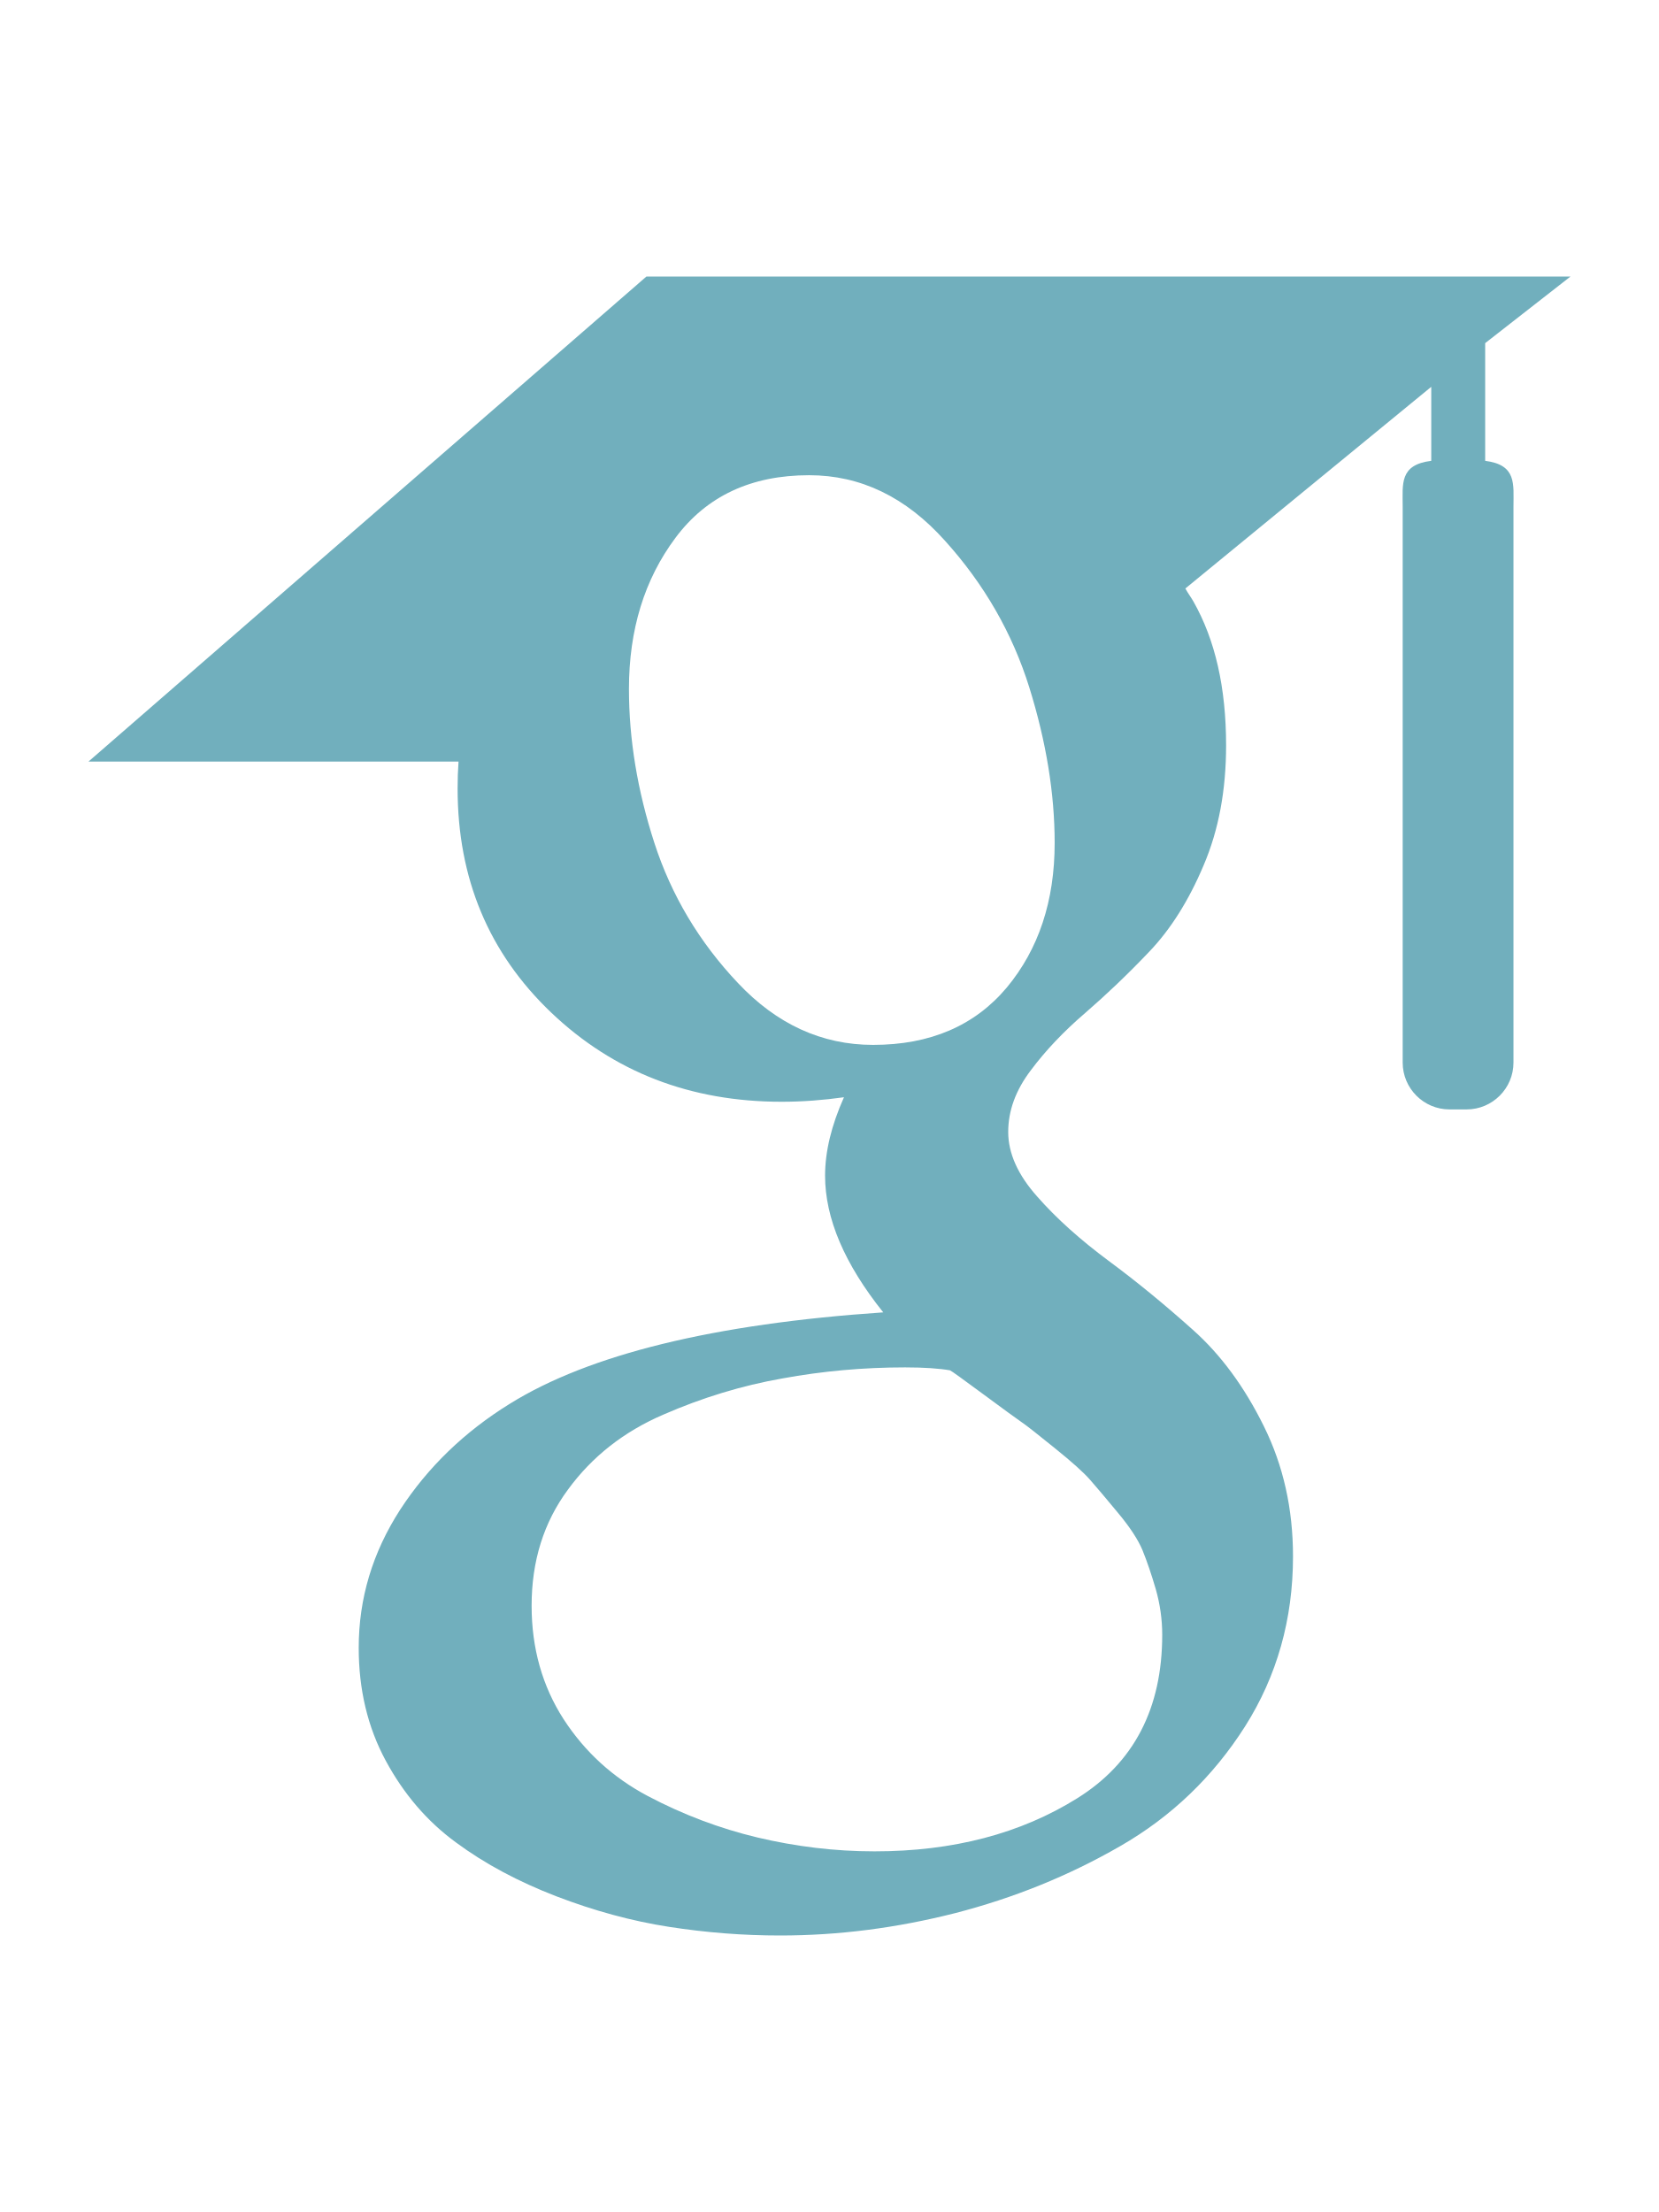
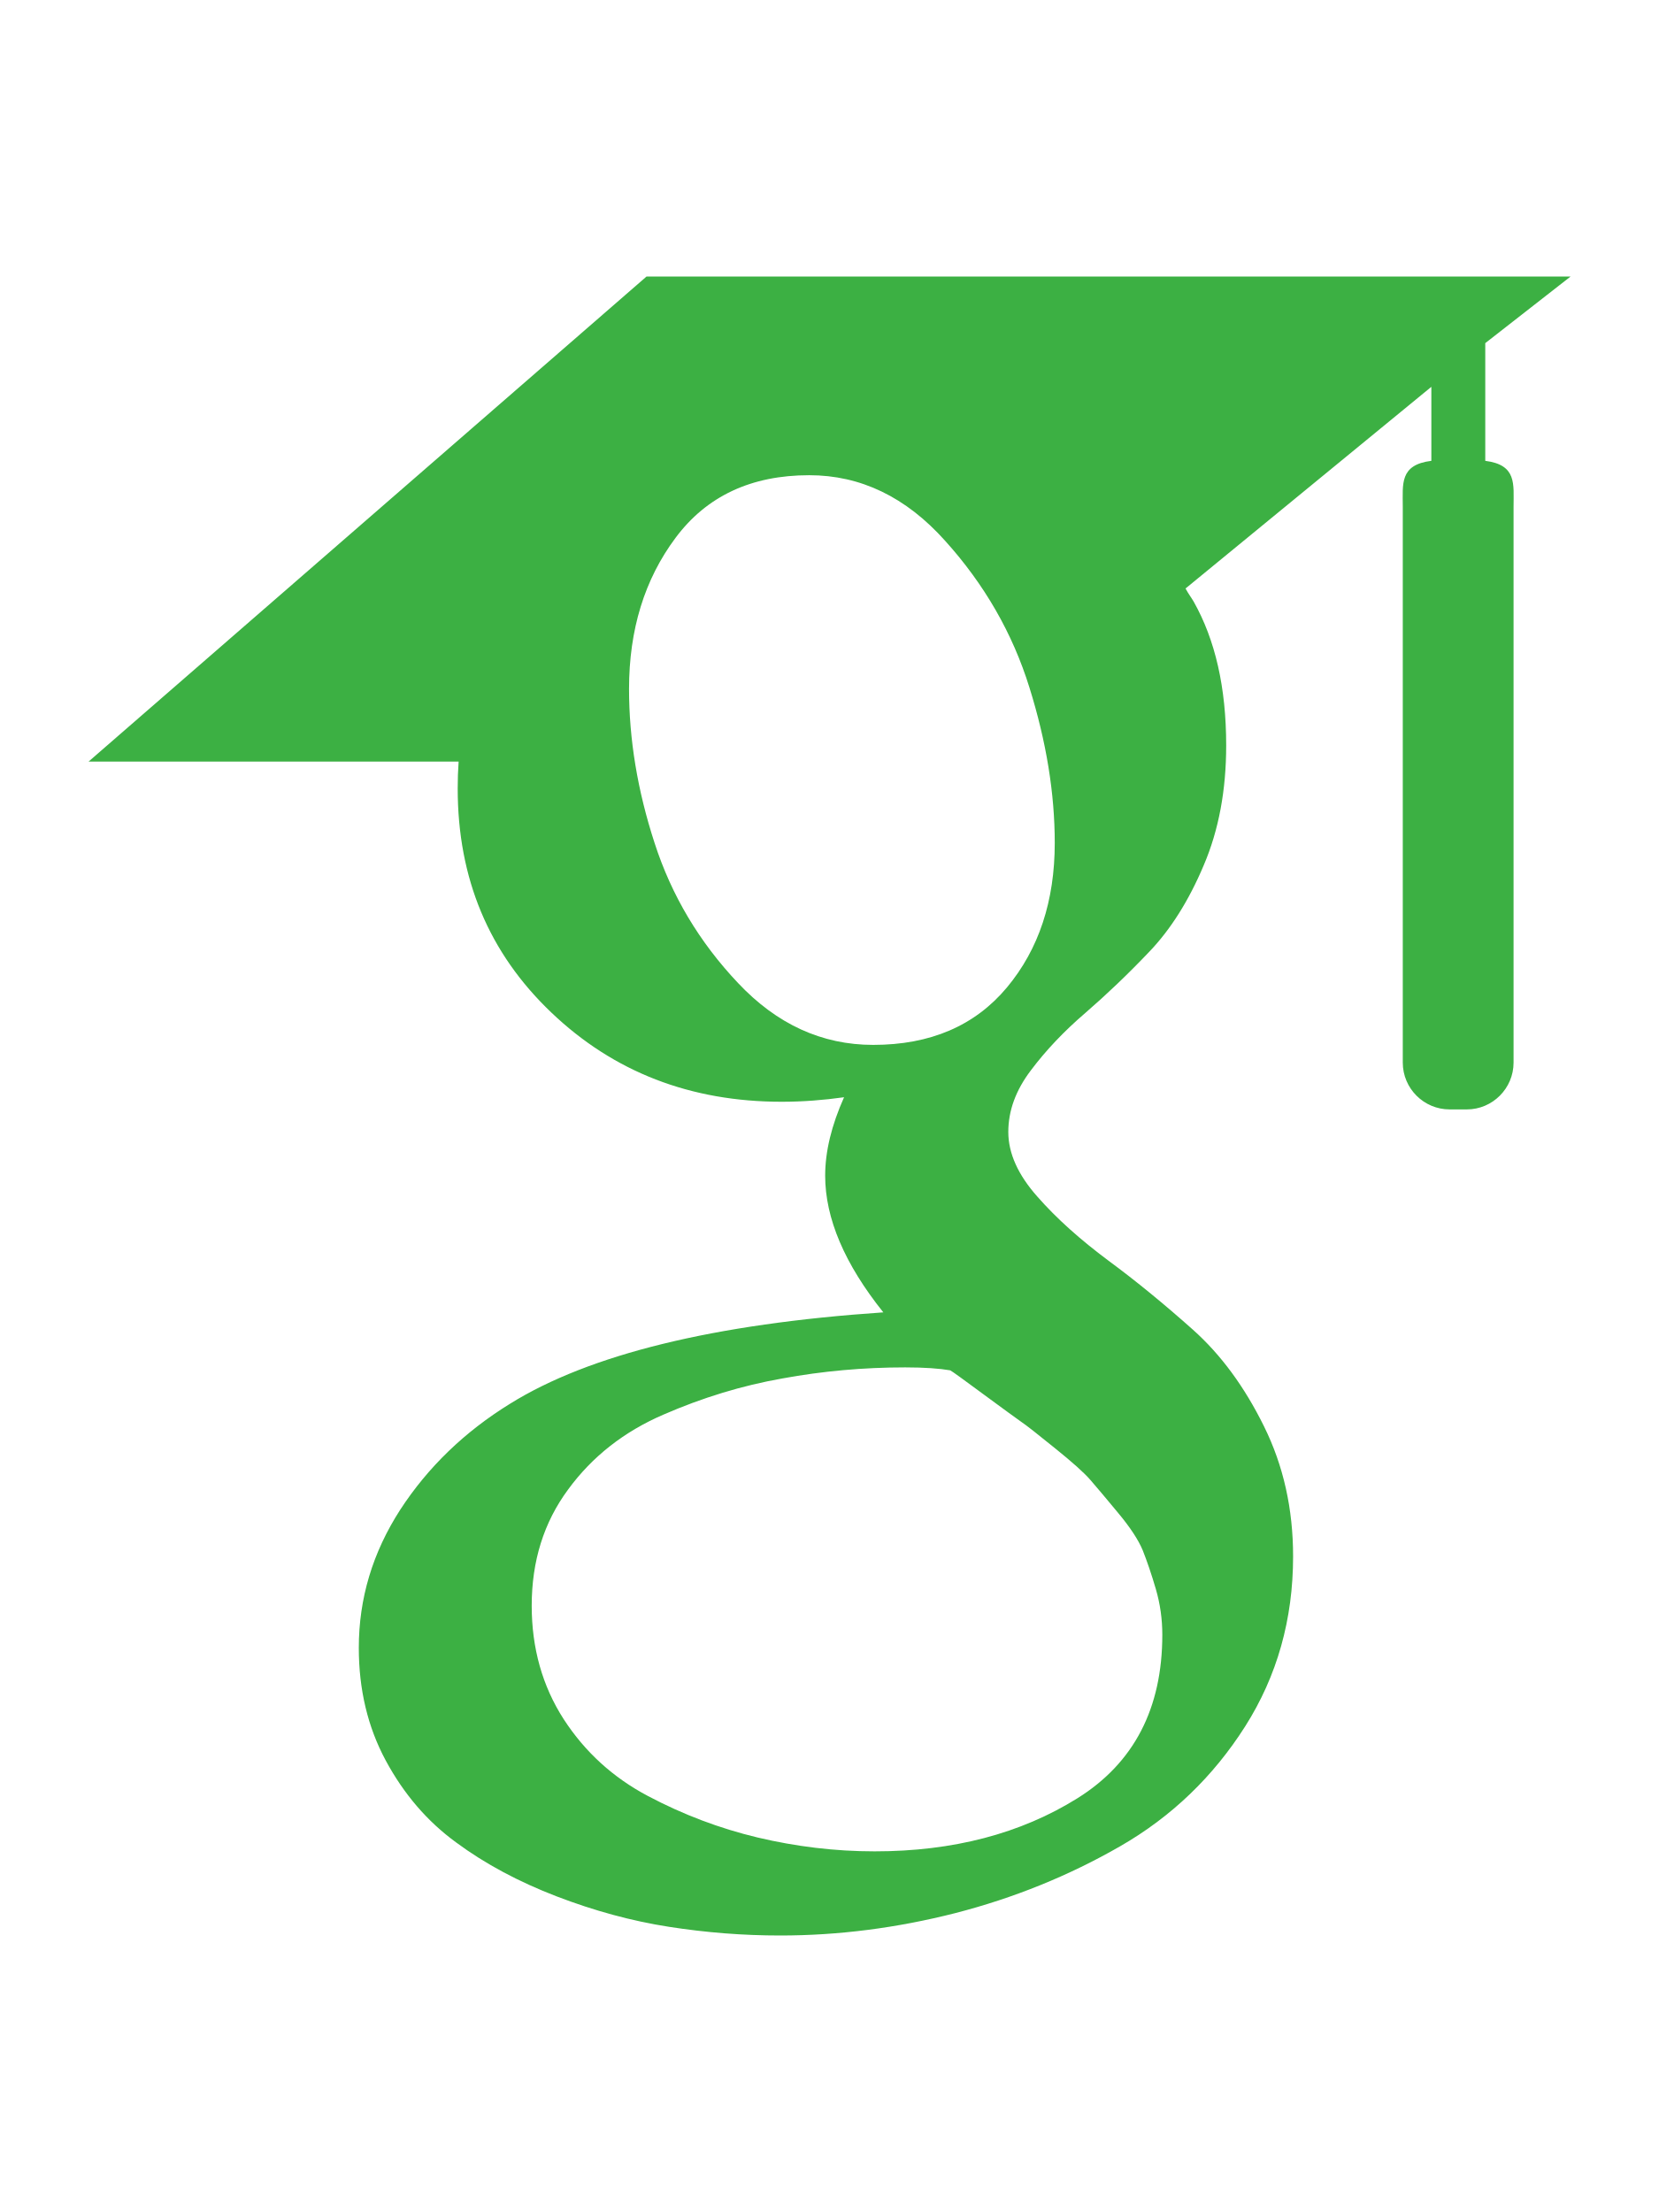
<svg xmlns="http://www.w3.org/2000/svg" width="18" height="24" viewBox="0 0 18 24" fill="none">
-   <path d="M16.114 5V3.723L17.04 3H7.014L0.96 8.263H4.975C4.968 8.362 4.965 8.453 4.965 8.555C4.965 9.532 5.303 10.34 5.98 10.986C6.658 11.632 7.492 11.954 8.48 11.954C8.711 11.954 8.937 11.936 9.157 11.905C9.021 12.21 8.952 12.492 8.952 12.756C8.952 13.219 9.163 13.714 9.583 14.239C7.744 14.364 6.393 14.695 5.531 15.231C5.038 15.536 4.641 15.92 4.341 16.381C4.042 16.845 3.892 17.343 3.892 17.879C3.892 18.331 3.989 18.739 4.184 19.101C4.379 19.463 4.633 19.761 4.948 19.991C5.263 20.224 5.627 20.417 6.037 20.575C6.446 20.732 6.853 20.843 7.258 20.906C7.663 20.969 8.065 21 8.463 21C9.095 21 9.727 20.919 10.364 20.757C11 20.593 11.596 20.352 12.153 20.031C12.709 19.712 13.162 19.277 13.509 18.731C13.855 18.184 14.029 17.569 14.029 16.887C14.029 16.371 13.924 15.901 13.713 15.475C13.503 15.049 13.247 14.699 12.941 14.427C12.637 14.155 12.332 13.904 12.027 13.679C11.722 13.452 11.464 13.222 11.255 12.984C11.044 12.748 10.939 12.513 10.939 12.282C10.939 12.051 11.02 11.829 11.184 11.613C11.345 11.397 11.543 11.189 11.775 10.99C12.006 10.79 12.238 10.569 12.468 10.327C12.699 10.086 12.897 9.773 13.059 9.389C13.223 9.006 13.303 8.572 13.303 8.088C13.303 7.458 13.184 6.942 12.949 6.527C12.922 6.479 12.892 6.442 12.861 6.385L15.529 4.197V5C15.182 5.043 15.219 5.25 15.219 5.498V11.529C15.219 11.809 15.447 12.037 15.726 12.037H15.913C16.193 12.037 16.421 11.809 16.421 11.529V5.498C16.421 5.251 16.458 5.044 16.114 5ZM11.081 15.428C11.135 15.464 11.255 15.559 11.443 15.711C11.633 15.864 11.761 15.979 11.83 16.059C11.898 16.137 11.998 16.254 12.129 16.413C12.261 16.571 12.35 16.708 12.397 16.822C12.444 16.938 12.492 17.078 12.54 17.242C12.586 17.403 12.61 17.569 12.61 17.737C12.61 18.536 12.302 19.128 11.688 19.511C11.073 19.895 10.34 20.087 9.488 20.087C9.057 20.087 8.635 20.035 8.22 19.937C7.805 19.838 7.408 19.687 7.029 19.487C6.651 19.287 6.346 19.009 6.115 18.653C5.884 18.294 5.768 17.883 5.768 17.422C5.768 16.938 5.899 16.518 6.163 16.161C6.425 15.803 6.769 15.533 7.196 15.349C7.62 15.164 8.051 15.033 8.488 14.956C8.924 14.876 9.369 14.836 9.821 14.836C10.03 14.836 10.193 14.848 10.308 14.868C10.33 14.879 10.45 14.966 10.671 15.129C10.891 15.291 11.028 15.392 11.081 15.428ZM10.924 10.714C10.576 11.129 10.092 11.337 9.473 11.337C8.917 11.337 8.428 11.113 8.007 10.666C7.585 10.22 7.284 9.713 7.1 9.146C6.916 8.578 6.824 8.021 6.824 7.475C6.824 6.833 6.992 6.286 7.329 5.835C7.666 5.383 8.149 5.156 8.779 5.156C9.336 5.156 9.828 5.392 10.253 5.867C10.679 6.339 10.984 6.87 11.168 7.459C11.351 8.047 11.443 8.609 11.443 9.146C11.443 9.776 11.269 10.299 10.924 10.714Z" fill="#71AFBD" />
+   <path d="M16.115 5V3.723L17.041 3H7.015L0.961 8.263H4.976C4.969 8.362 4.966 8.453 4.966 8.555C4.966 9.532 5.304 10.34 5.982 10.986C6.659 11.632 7.493 11.954 8.481 11.954C8.712 11.954 8.938 11.936 9.158 11.905C9.022 12.21 8.953 12.492 8.953 12.756C8.953 13.219 9.164 13.714 9.584 14.239C7.745 14.364 6.394 14.695 5.533 15.231C5.039 15.536 4.642 15.92 4.342 16.381C4.043 16.845 3.893 17.343 3.893 17.879C3.893 18.331 3.99 18.739 4.185 19.101C4.38 19.463 4.634 19.761 4.95 19.991C5.265 20.224 5.628 20.417 6.038 20.575C6.447 20.732 6.854 20.843 7.26 20.906C7.664 20.969 8.066 21 8.465 21C9.096 21 9.728 20.919 10.365 20.757C11.001 20.593 11.597 20.352 12.155 20.031C12.71 19.712 13.163 19.277 13.51 18.731C13.857 18.184 14.03 17.569 14.03 16.887C14.03 16.371 13.925 15.901 13.714 15.475C13.504 15.049 13.248 14.699 12.943 14.427C12.638 14.155 12.333 13.904 12.028 13.679C11.723 13.452 11.465 13.222 11.256 12.984C11.046 12.748 10.94 12.513 10.94 12.282C10.94 12.051 11.021 11.829 11.185 11.613C11.347 11.397 11.544 11.189 11.776 10.99C12.007 10.79 12.239 10.569 12.469 10.327C12.7 10.086 12.898 9.773 13.06 9.389C13.224 9.006 13.304 8.572 13.304 8.088C13.304 7.458 13.185 6.942 12.951 6.527C12.923 6.479 12.893 6.442 12.863 6.385L15.53 4.197V5C15.184 5.043 15.22 5.25 15.22 5.498V11.529C15.22 11.809 15.448 12.037 15.728 12.037H15.915C16.194 12.037 16.422 11.809 16.422 11.529V5.498C16.422 5.251 16.459 5.044 16.115 5ZM11.082 15.428C11.136 15.464 11.256 15.559 11.444 15.711C11.634 15.864 11.763 15.979 11.832 16.059C11.899 16.137 11.999 16.254 12.13 16.413C12.262 16.571 12.352 16.708 12.399 16.822C12.445 16.938 12.493 17.078 12.541 17.242C12.588 17.403 12.611 17.569 12.611 17.737C12.611 18.536 12.303 19.128 11.69 19.511C11.074 19.895 10.341 20.087 9.489 20.087C9.059 20.087 8.636 20.035 8.221 19.937C7.806 19.838 7.409 19.687 7.031 19.487C6.652 19.287 6.347 19.009 6.116 18.653C5.885 18.294 5.769 17.883 5.769 17.422C5.769 16.938 5.9 16.518 6.164 16.161C6.426 15.803 6.771 15.533 7.197 15.349C7.622 15.164 8.052 15.033 8.489 14.956C8.925 14.876 9.37 14.836 9.822 14.836C10.031 14.836 10.194 14.848 10.31 14.868C10.331 14.879 10.452 14.966 10.672 15.129C10.893 15.291 11.03 15.392 11.082 15.428ZM10.925 10.714C10.578 11.129 10.094 11.337 9.474 11.337C8.918 11.337 8.429 11.113 8.008 10.666C7.586 10.22 7.285 9.713 7.102 9.146C6.917 8.578 6.825 8.021 6.825 7.475C6.825 6.833 6.993 6.286 7.33 5.835C7.667 5.383 8.15 5.156 8.78 5.156C9.337 5.156 9.829 5.392 10.254 5.867C10.68 6.339 10.986 6.87 11.169 7.459C11.353 8.047 11.444 8.609 11.444 9.146C11.444 9.776 11.271 10.299 10.925 10.714Z" fill="#3CB043" />
</svg>
